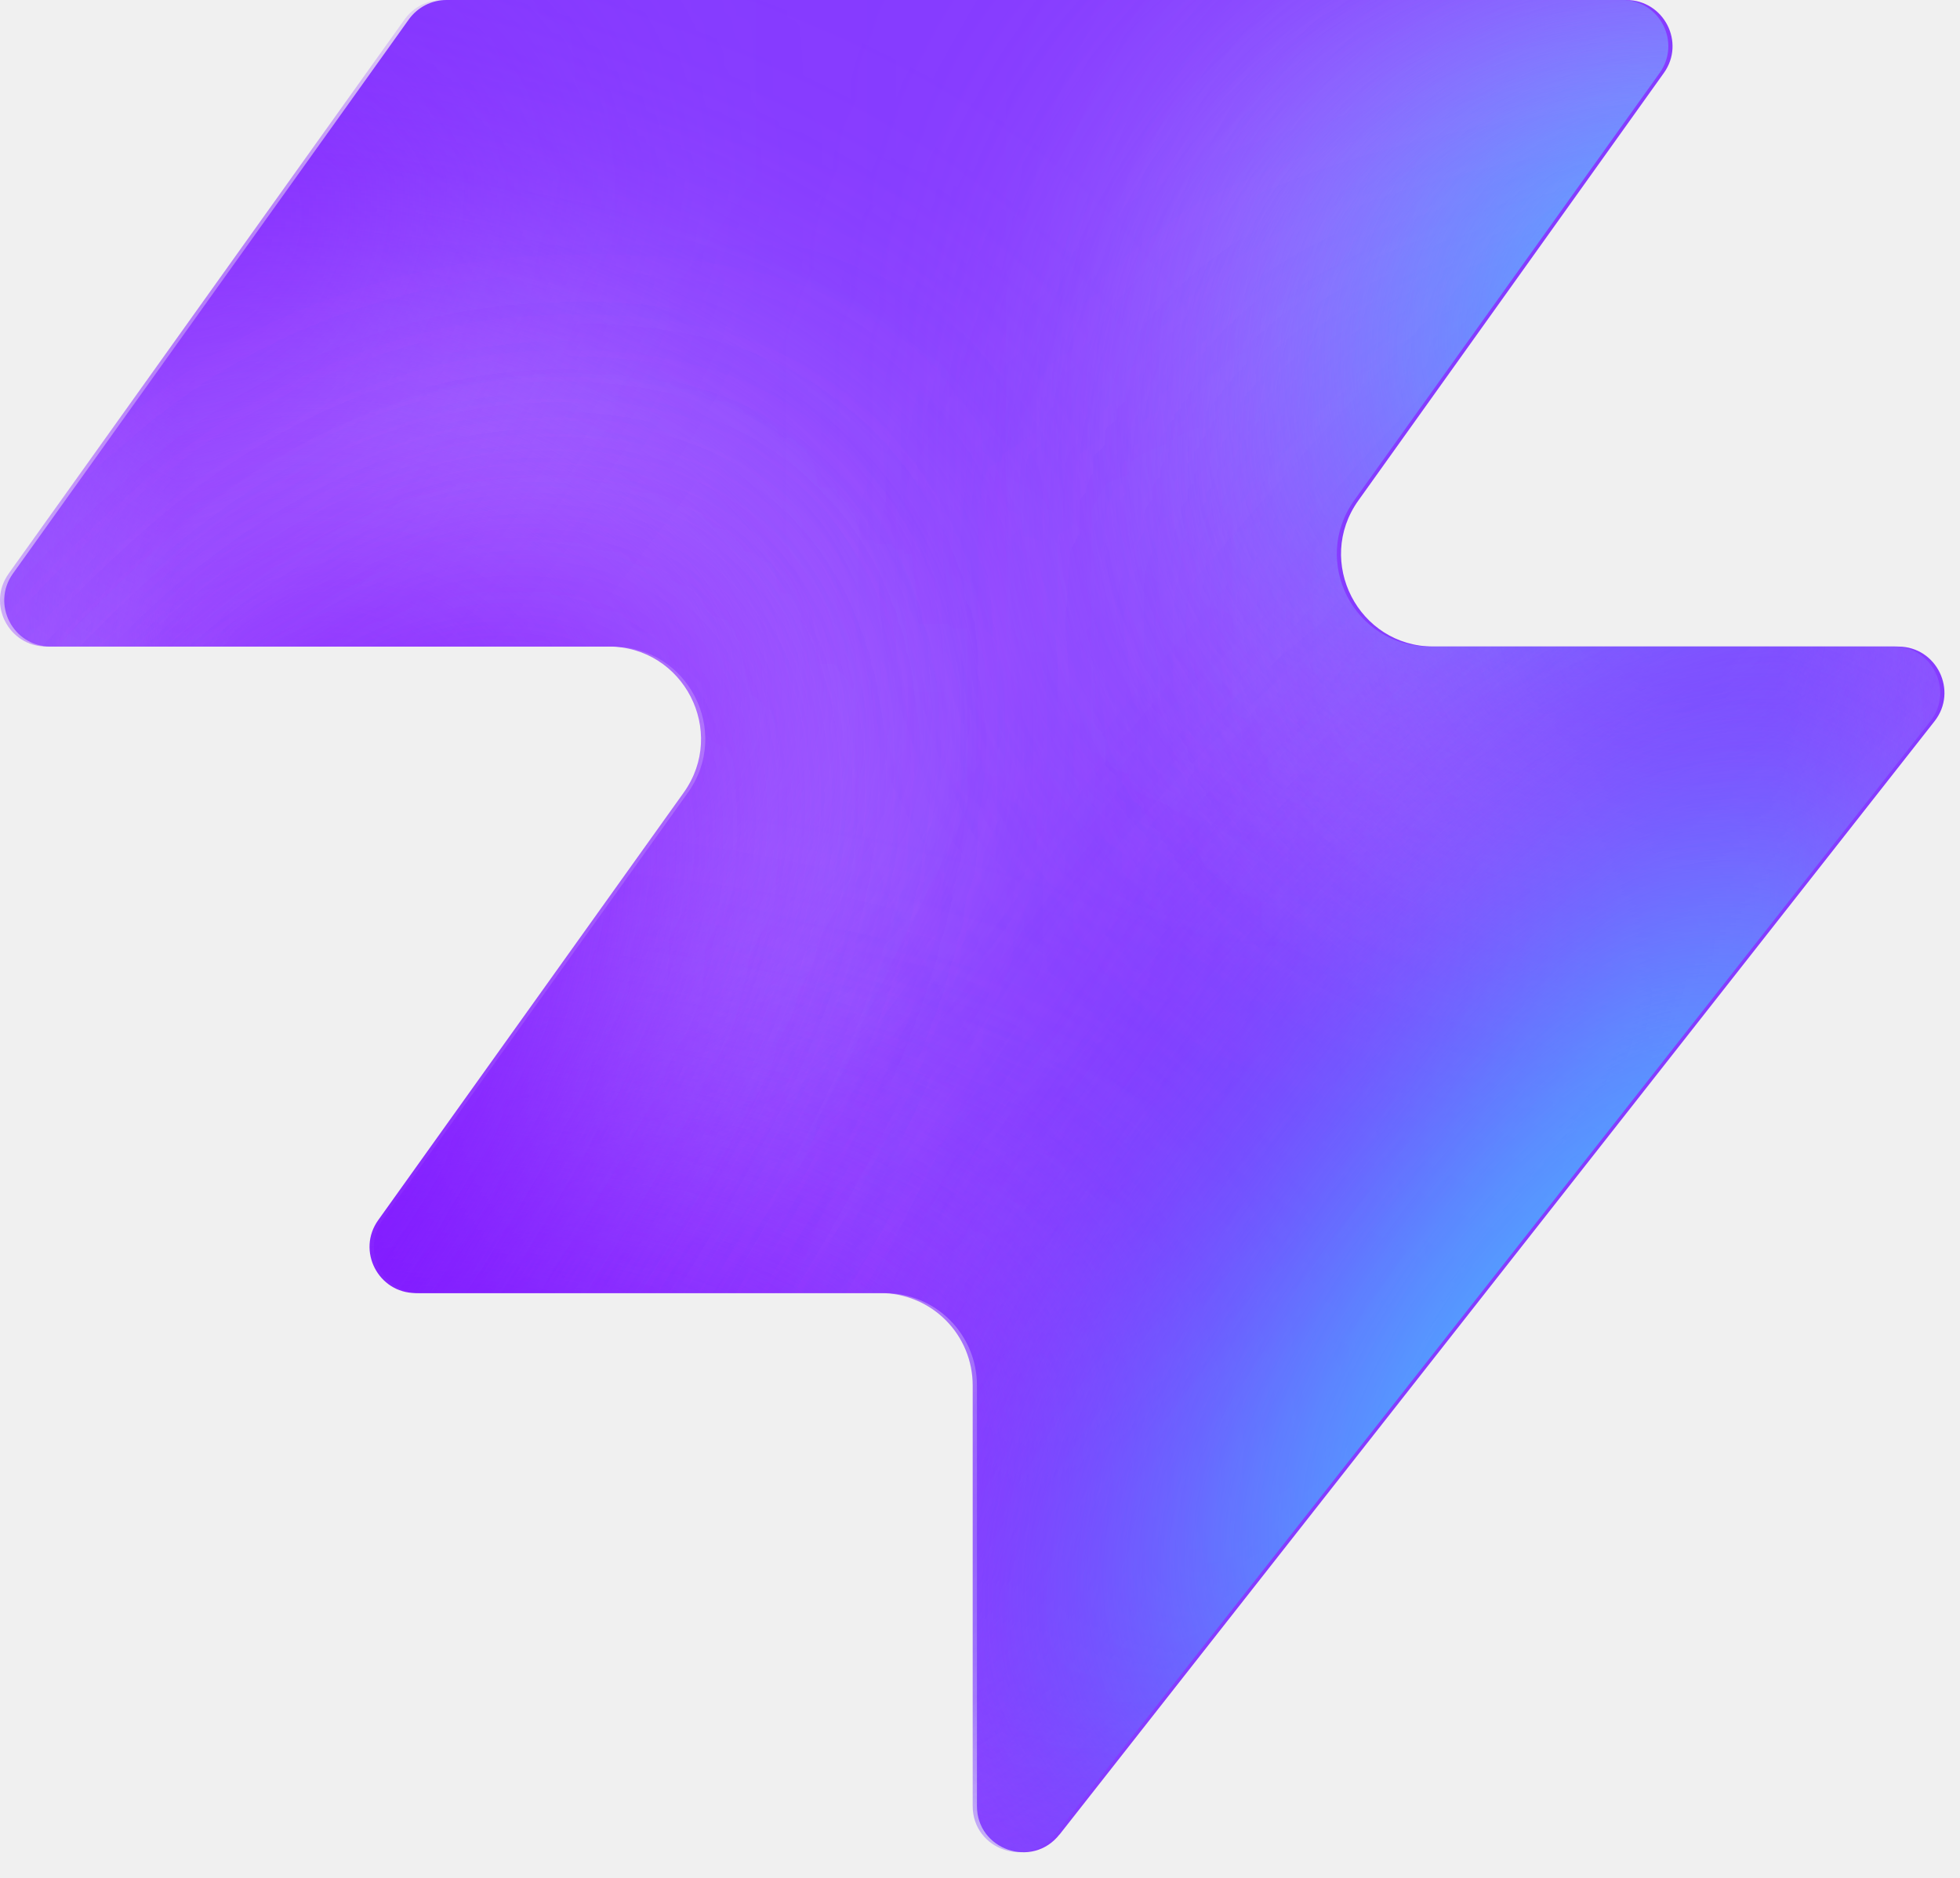
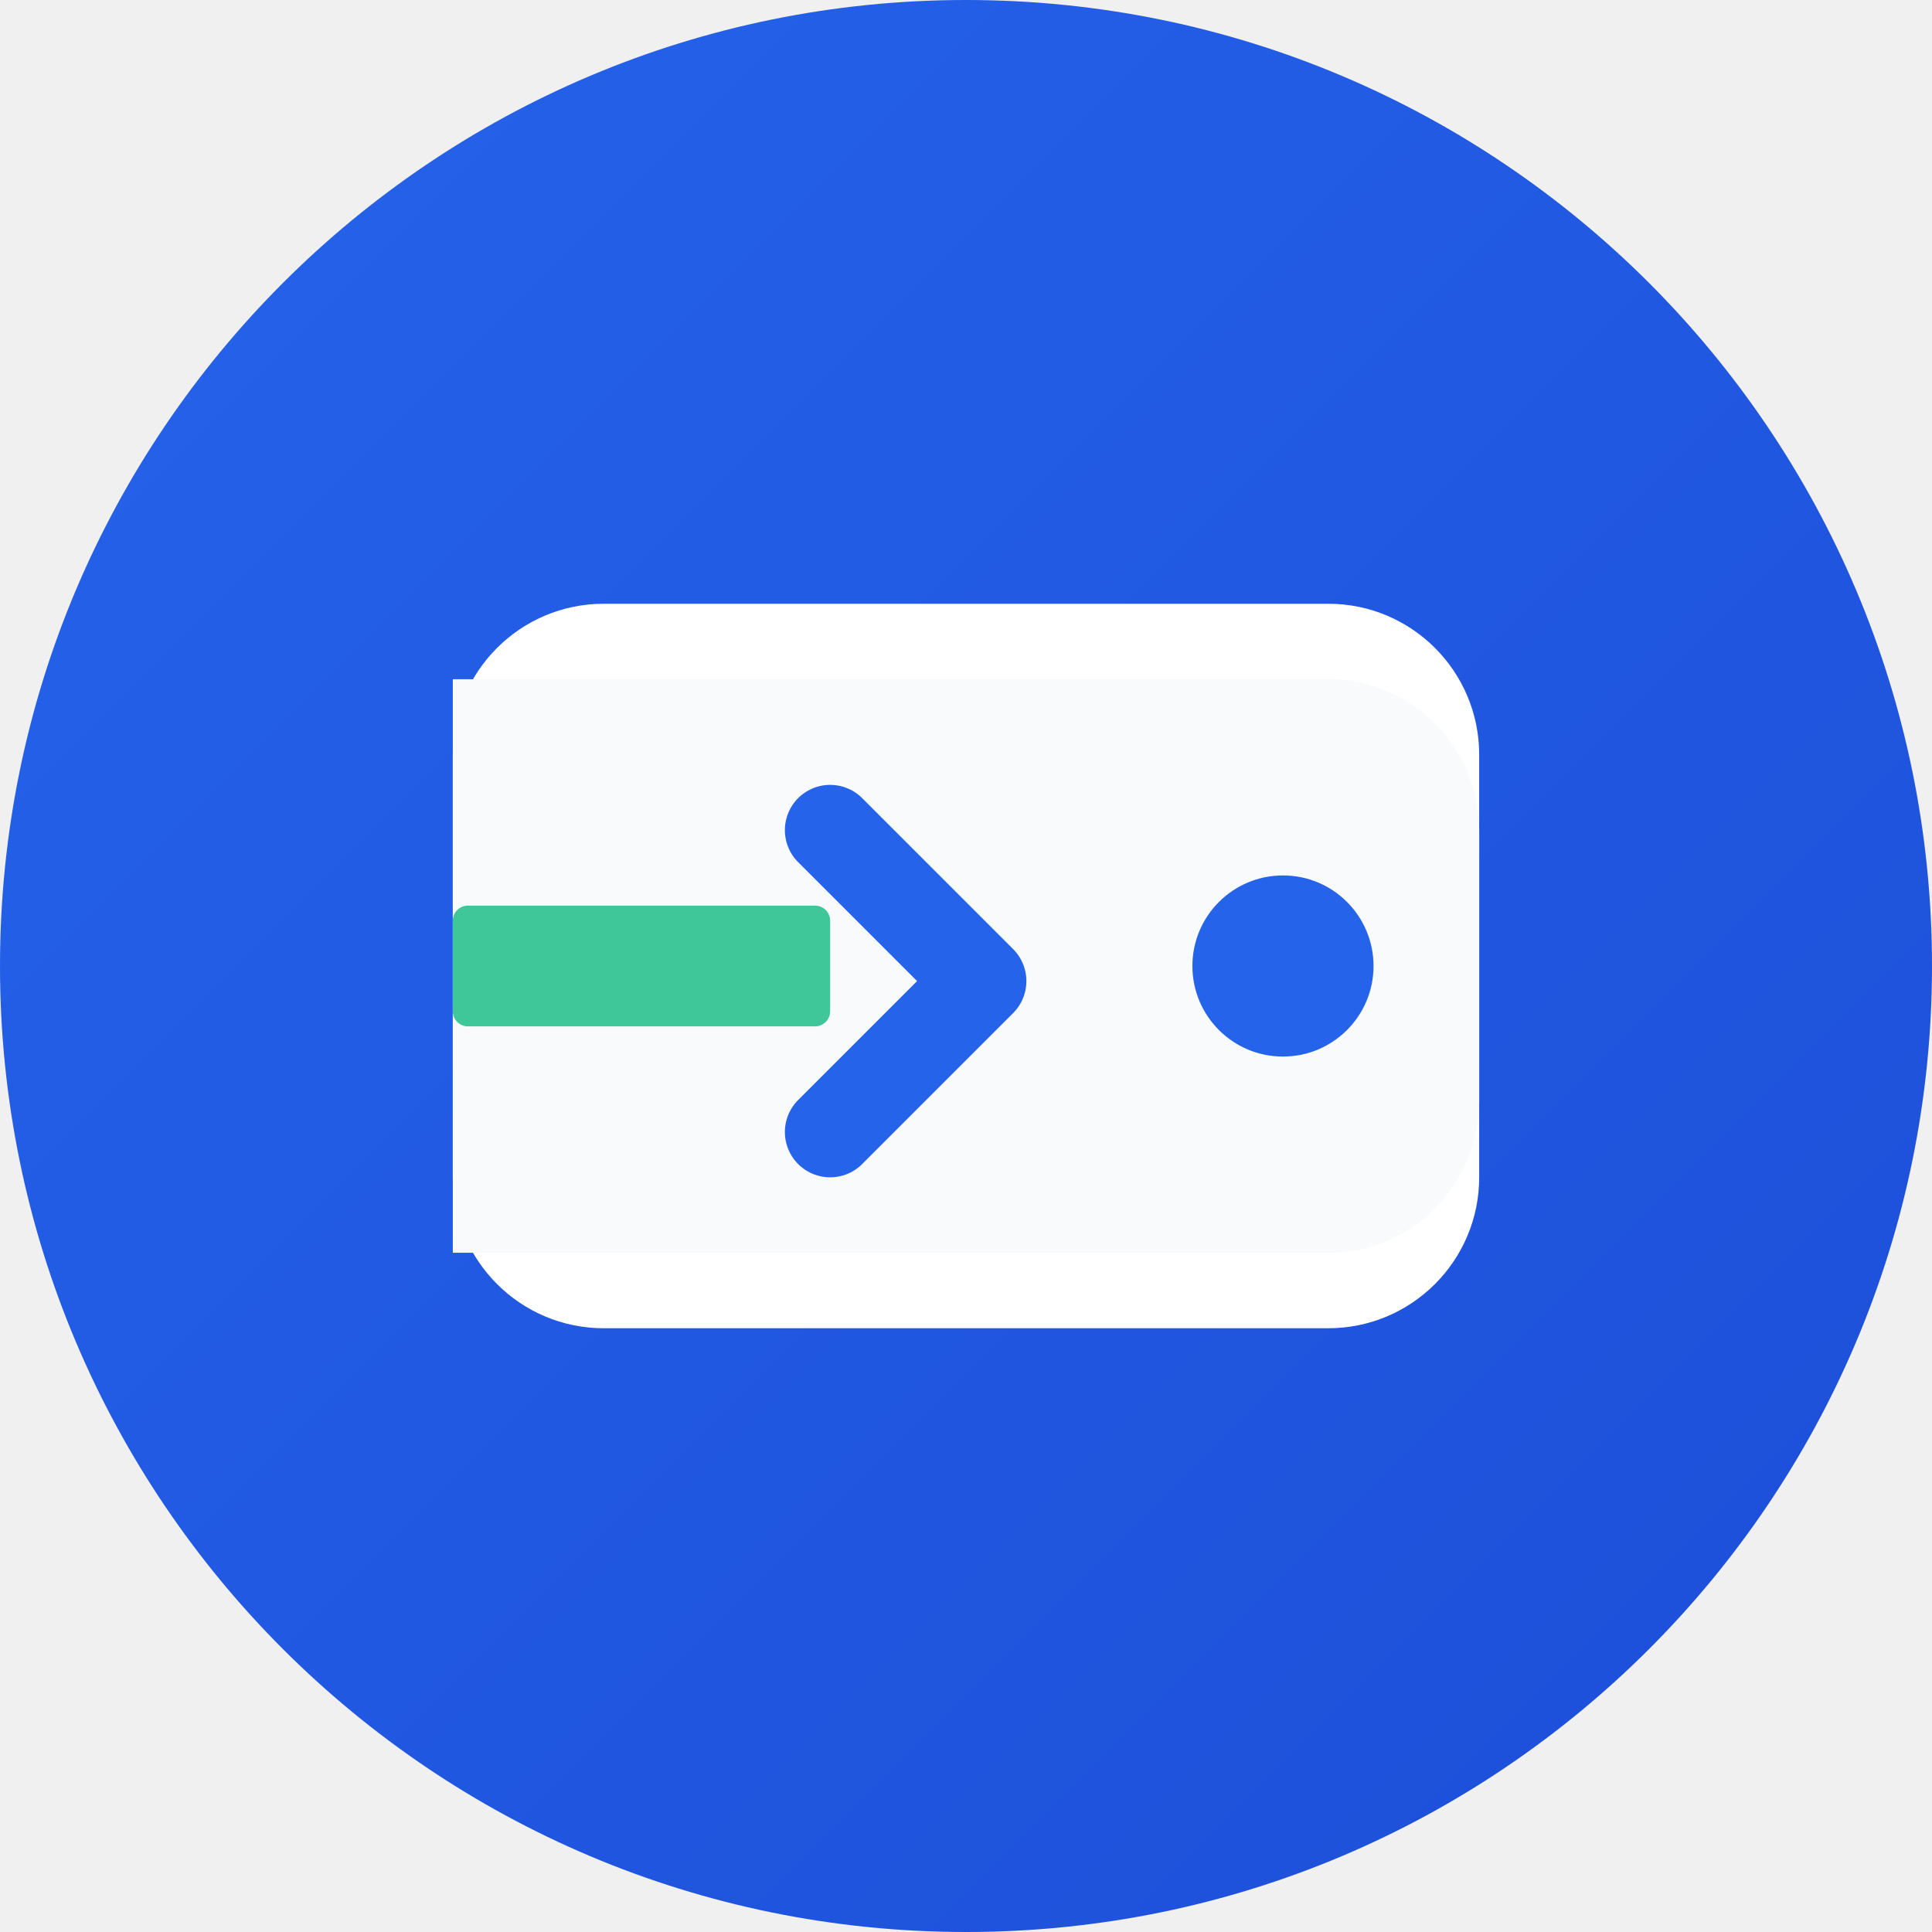
- <svg xmlns="http://www.w3.org/2000/svg" width="48" height="46" fill="none" viewBox="0 0 48 46">
-   <path fill="#863bff" d="M25.946 44.938c-.664.845-2.021.375-2.021-.698V33.937a2.26 2.26 0 0 0-2.262-2.262H10.287c-.92 0-1.456-1.04-.92-1.788l7.48-10.471c1.07-1.497 0-3.578-1.842-3.578H1.237c-.92 0-1.456-1.04-.92-1.788L10.013.474c.214-.297.556-.474.92-.474h28.894c.92 0 1.456 1.04.92 1.788l-7.48 10.471c-1.07 1.498 0 3.579 1.842 3.579h11.377c.943 0 1.473 1.088.89 1.83L25.947 44.94z" style="fill:#863bff;fill:color(display-p3 .525 .23 1);fill-opacity:1" />
-   <mask id="a" width="48" height="46" x="0" y="0" maskUnits="userSpaceOnUse" style="mask-type:alpha">
-     <path fill="#000" d="M25.842 44.938c-.664.844-2.021.375-2.021-.698V33.937a2.26 2.26 0 0 0-2.262-2.262H10.183c-.92 0-1.456-1.04-.92-1.788l7.48-10.471c1.07-1.498 0-3.579-1.842-3.579H1.133c-.92 0-1.456-1.04-.92-1.787L9.91.473c.214-.297.556-.474.92-.474h28.894c.92 0 1.456 1.04.92 1.788l-7.48 10.471c-1.07 1.498 0 3.578 1.842 3.578h11.377c.943 0 1.473 1.088.89 1.832L25.843 44.94z" style="fill:#000;fill-opacity:1" />
-   </mask>
-   <g mask="url(#a)">
-     <g filter="url(#b)">
-       <ellipse cx="5.508" cy="14.704" fill="#ede6ff" rx="5.508" ry="14.704" style="fill:#ede6ff;fill:color(display-p3 .927 .903 1);fill-opacity:1" transform="matrix(.00324 1 1 -.00324 -4.47 31.516)" />
-     </g>
-     <g filter="url(#c)">
-       <ellipse cx="10.399" cy="29.851" fill="#ede6ff" rx="10.399" ry="29.851" style="fill:#ede6ff;fill:color(display-p3 .927 .903 1);fill-opacity:1" transform="matrix(.00324 1 1 -.00324 -39.328 7.883)" />
-     </g>
-     <g filter="url(#d)">
-       <ellipse cx="5.508" cy="30.487" fill="#7e14ff" rx="5.508" ry="30.487" style="fill:#7e14ff;fill:color(display-p3 .492 .077 1);fill-opacity:1" transform="rotate(89.814 -25.913 -14.639)scale(1 -1)" />
-     </g>
-     <g filter="url(#e)">
-       <ellipse cx="5.508" cy="30.599" fill="#7e14ff" rx="5.508" ry="30.599" style="fill:#7e14ff;fill:color(display-p3 .492 .077 1);fill-opacity:1" transform="rotate(89.814 -32.644 -3.334)scale(1 -1)" />
-     </g>
-     <g filter="url(#f)">
-       <ellipse cx="5.508" cy="30.599" fill="#7e14ff" rx="5.508" ry="30.599" style="fill:#7e14ff;fill:color(display-p3 .492 .077 1);fill-opacity:1" transform="matrix(.00324 1 1 -.00324 -34.34 30.47)" />
-     </g>
-     <g filter="url(#g)">
-       <ellipse cx="14.072" cy="22.078" fill="#ede6ff" rx="14.072" ry="22.078" style="fill:#ede6ff;fill:color(display-p3 .927 .903 1);fill-opacity:1" transform="rotate(93.35 24.506 48.493)scale(-1 1)" />
-     </g>
-     <g filter="url(#h)">
-       <ellipse cx="3.47" cy="21.501" fill="#7e14ff" rx="3.47" ry="21.501" style="fill:#7e14ff;fill:color(display-p3 .492 .077 1);fill-opacity:1" transform="rotate(89.009 28.708 47.59)scale(-1 1)" />
-     </g>
-     <g filter="url(#i)">
-       <ellipse cx="3.47" cy="21.501" fill="#7e14ff" rx="3.47" ry="21.501" style="fill:#7e14ff;fill:color(display-p3 .492 .077 1);fill-opacity:1" transform="rotate(89.009 28.708 47.59)scale(-1 1)" />
-     </g>
-     <g filter="url(#j)">
-       <ellipse cx=".387" cy="8.972" fill="#7e14ff" rx="4.407" ry="29.108" style="fill:#7e14ff;fill:color(display-p3 .492 .077 1);fill-opacity:1" transform="rotate(39.51 .387 8.972)" />
-     </g>
-     <g filter="url(#k)">
-       <ellipse cx="47.523" cy="-6.092" fill="#7e14ff" rx="4.407" ry="29.108" style="fill:#7e14ff;fill:color(display-p3 .492 .077 1);fill-opacity:1" transform="rotate(37.892 47.523 -6.092)" />
-     </g>
-     <g filter="url(#l)">
-       <ellipse cx="41.412" cy="6.333" fill="#47bfff" rx="5.971" ry="9.665" style="fill:#47bfff;fill:color(display-p3 .28 .748 1);fill-opacity:1" transform="rotate(37.892 41.412 6.333)" />
-     </g>
-     <g filter="url(#m)">
-       <ellipse cx="-1.879" cy="38.332" fill="#7e14ff" rx="4.407" ry="29.108" style="fill:#7e14ff;fill:color(display-p3 .492 .077 1);fill-opacity:1" transform="rotate(37.892 -1.88 38.332)" />
-     </g>
-     <g filter="url(#n)">
-       <ellipse cx="-1.879" cy="38.332" fill="#7e14ff" rx="4.407" ry="29.108" style="fill:#7e14ff;fill:color(display-p3 .492 .077 1);fill-opacity:1" transform="rotate(37.892 -1.88 38.332)" />
-     </g>
-     <g filter="url(#o)">
-       <ellipse cx="35.651" cy="29.907" fill="#7e14ff" rx="4.407" ry="29.108" style="fill:#7e14ff;fill:color(display-p3 .492 .077 1);fill-opacity:1" transform="rotate(37.892 35.651 29.907)" />
-     </g>
-     <g filter="url(#p)">
-       <ellipse cx="38.418" cy="32.4" fill="#47bfff" rx="5.971" ry="15.297" style="fill:#47bfff;fill:color(display-p3 .28 .748 1);fill-opacity:1" transform="rotate(37.892 38.418 32.4)" />
-     </g>
-   </g>
+ <svg xmlns="http://www.w3.org/2000/svg" viewBox="0 0 512 512">
  <defs>
-     <filter id="b" width="60.045" height="41.654" x="-19.77" y="16.149" color-interpolation-filters="sRGB" filterUnits="userSpaceOnUse">
-       <feFlood flood-opacity="0" result="BackgroundImageFix" />
-       <feBlend in="SourceGraphic" in2="BackgroundImageFix" result="shape" />
-       <feGaussianBlur result="effect1_foregroundBlur_2002_17158" stdDeviation="7.659" />
-     </filter>
-     <filter id="c" width="90.34" height="51.437" x="-54.613" y="-7.533" color-interpolation-filters="sRGB" filterUnits="userSpaceOnUse">
-       <feFlood flood-opacity="0" result="BackgroundImageFix" />
-       <feBlend in="SourceGraphic" in2="BackgroundImageFix" result="shape" />
-       <feGaussianBlur result="effect1_foregroundBlur_2002_17158" stdDeviation="7.659" />
-     </filter>
-     <filter id="d" width="79.355" height="29.4" x="-49.64" y="2.03" color-interpolation-filters="sRGB" filterUnits="userSpaceOnUse">
-       <feFlood flood-opacity="0" result="BackgroundImageFix" />
-       <feBlend in="SourceGraphic" in2="BackgroundImageFix" result="shape" />
-       <feGaussianBlur result="effect1_foregroundBlur_2002_17158" stdDeviation="4.596" />
-     </filter>
-     <filter id="e" width="79.579" height="29.4" x="-45.045" y="20.029" color-interpolation-filters="sRGB" filterUnits="userSpaceOnUse">
-       <feFlood flood-opacity="0" result="BackgroundImageFix" />
-       <feBlend in="SourceGraphic" in2="BackgroundImageFix" result="shape" />
-       <feGaussianBlur result="effect1_foregroundBlur_2002_17158" stdDeviation="4.596" />
-     </filter>
-     <filter id="f" width="79.579" height="29.4" x="-43.513" y="21.178" color-interpolation-filters="sRGB" filterUnits="userSpaceOnUse">
-       <feFlood flood-opacity="0" result="BackgroundImageFix" />
-       <feBlend in="SourceGraphic" in2="BackgroundImageFix" result="shape" />
-       <feGaussianBlur result="effect1_foregroundBlur_2002_17158" stdDeviation="4.596" />
-     </filter>
-     <filter id="g" width="74.749" height="58.852" x="15.756" y="-17.901" color-interpolation-filters="sRGB" filterUnits="userSpaceOnUse">
-       <feFlood flood-opacity="0" result="BackgroundImageFix" />
-       <feBlend in="SourceGraphic" in2="BackgroundImageFix" result="shape" />
-       <feGaussianBlur result="effect1_foregroundBlur_2002_17158" stdDeviation="7.659" />
-     </filter>
-     <filter id="h" width="61.377" height="25.362" x="23.548" y="2.284" color-interpolation-filters="sRGB" filterUnits="userSpaceOnUse">
-       <feFlood flood-opacity="0" result="BackgroundImageFix" />
-       <feBlend in="SourceGraphic" in2="BackgroundImageFix" result="shape" />
-       <feGaussianBlur result="effect1_foregroundBlur_2002_17158" stdDeviation="4.596" />
-     </filter>
-     <filter id="i" width="61.377" height="25.362" x="23.548" y="2.284" color-interpolation-filters="sRGB" filterUnits="userSpaceOnUse">
-       <feFlood flood-opacity="0" result="BackgroundImageFix" />
-       <feBlend in="SourceGraphic" in2="BackgroundImageFix" result="shape" />
-       <feGaussianBlur result="effect1_foregroundBlur_2002_17158" stdDeviation="4.596" />
-     </filter>
-     <filter id="j" width="56.045" height="63.649" x="-27.636" y="-22.853" color-interpolation-filters="sRGB" filterUnits="userSpaceOnUse">
-       <feFlood flood-opacity="0" result="BackgroundImageFix" />
-       <feBlend in="SourceGraphic" in2="BackgroundImageFix" result="shape" />
-       <feGaussianBlur result="effect1_foregroundBlur_2002_17158" stdDeviation="4.596" />
-     </filter>
-     <filter id="k" width="54.814" height="64.646" x="20.116" y="-38.415" color-interpolation-filters="sRGB" filterUnits="userSpaceOnUse">
-       <feFlood flood-opacity="0" result="BackgroundImageFix" />
-       <feBlend in="SourceGraphic" in2="BackgroundImageFix" result="shape" />
-       <feGaussianBlur result="effect1_foregroundBlur_2002_17158" stdDeviation="4.596" />
-     </filter>
-     <filter id="l" width="33.541" height="35.313" x="24.641" y="-11.323" color-interpolation-filters="sRGB" filterUnits="userSpaceOnUse">
-       <feFlood flood-opacity="0" result="BackgroundImageFix" />
-       <feBlend in="SourceGraphic" in2="BackgroundImageFix" result="shape" />
-       <feGaussianBlur result="effect1_foregroundBlur_2002_17158" stdDeviation="4.596" />
-     </filter>
-     <filter id="m" width="54.814" height="64.646" x="-29.286" y="6.009" color-interpolation-filters="sRGB" filterUnits="userSpaceOnUse">
-       <feFlood flood-opacity="0" result="BackgroundImageFix" />
-       <feBlend in="SourceGraphic" in2="BackgroundImageFix" result="shape" />
-       <feGaussianBlur result="effect1_foregroundBlur_2002_17158" stdDeviation="4.596" />
-     </filter>
-     <filter id="n" width="54.814" height="64.646" x="-29.286" y="6.009" color-interpolation-filters="sRGB" filterUnits="userSpaceOnUse">
-       <feFlood flood-opacity="0" result="BackgroundImageFix" />
-       <feBlend in="SourceGraphic" in2="BackgroundImageFix" result="shape" />
-       <feGaussianBlur result="effect1_foregroundBlur_2002_17158" stdDeviation="4.596" />
-     </filter>
-     <filter id="o" width="54.814" height="64.646" x="8.244" y="-2.416" color-interpolation-filters="sRGB" filterUnits="userSpaceOnUse">
-       <feFlood flood-opacity="0" result="BackgroundImageFix" />
-       <feBlend in="SourceGraphic" in2="BackgroundImageFix" result="shape" />
-       <feGaussianBlur result="effect1_foregroundBlur_2002_17158" stdDeviation="4.596" />
-     </filter>
-     <filter id="p" width="39.409" height="43.623" x="18.713" y="10.588" color-interpolation-filters="sRGB" filterUnits="userSpaceOnUse">
-       <feFlood flood-opacity="0" result="BackgroundImageFix" />
-       <feBlend in="SourceGraphic" in2="BackgroundImageFix" result="shape" />
-       <feGaussianBlur result="effect1_foregroundBlur_2002_17158" stdDeviation="4.596" />
-     </filter>
+     <linearGradient id="grad" x1="0%" y1="0%" x2="100%" y2="100%">
+       <stop offset="0%" style="stop-color:#2563eb;stop-opacity:1" />
+       <stop offset="100%" style="stop-color:#1d4ed8;stop-opacity:1" />
+     </linearGradient>
  </defs>
+   <circle cx="256" cy="256" r="256" fill="url(#grad)" />
+   <rect x="120" y="160" width="272" height="192" rx="40" fill="white" />
+   <path d="M392 220v72c0 22-18 40-40 40H120V180h232c22 0 40 18 40 40z" fill="#f8fafc" />
+   <circle cx="340" cy="256" r="24" fill="#2563eb" />
+   <path d="M220 220l40 40-40 40" stroke="#2563eb" stroke-width="24" stroke-linecap="round" stroke-linejoin="round" fill="none" />
+   <rect x="120" y="240" width="100" height="32" rx="4" fill="#10b981" opacity="0.8" />
</svg>
